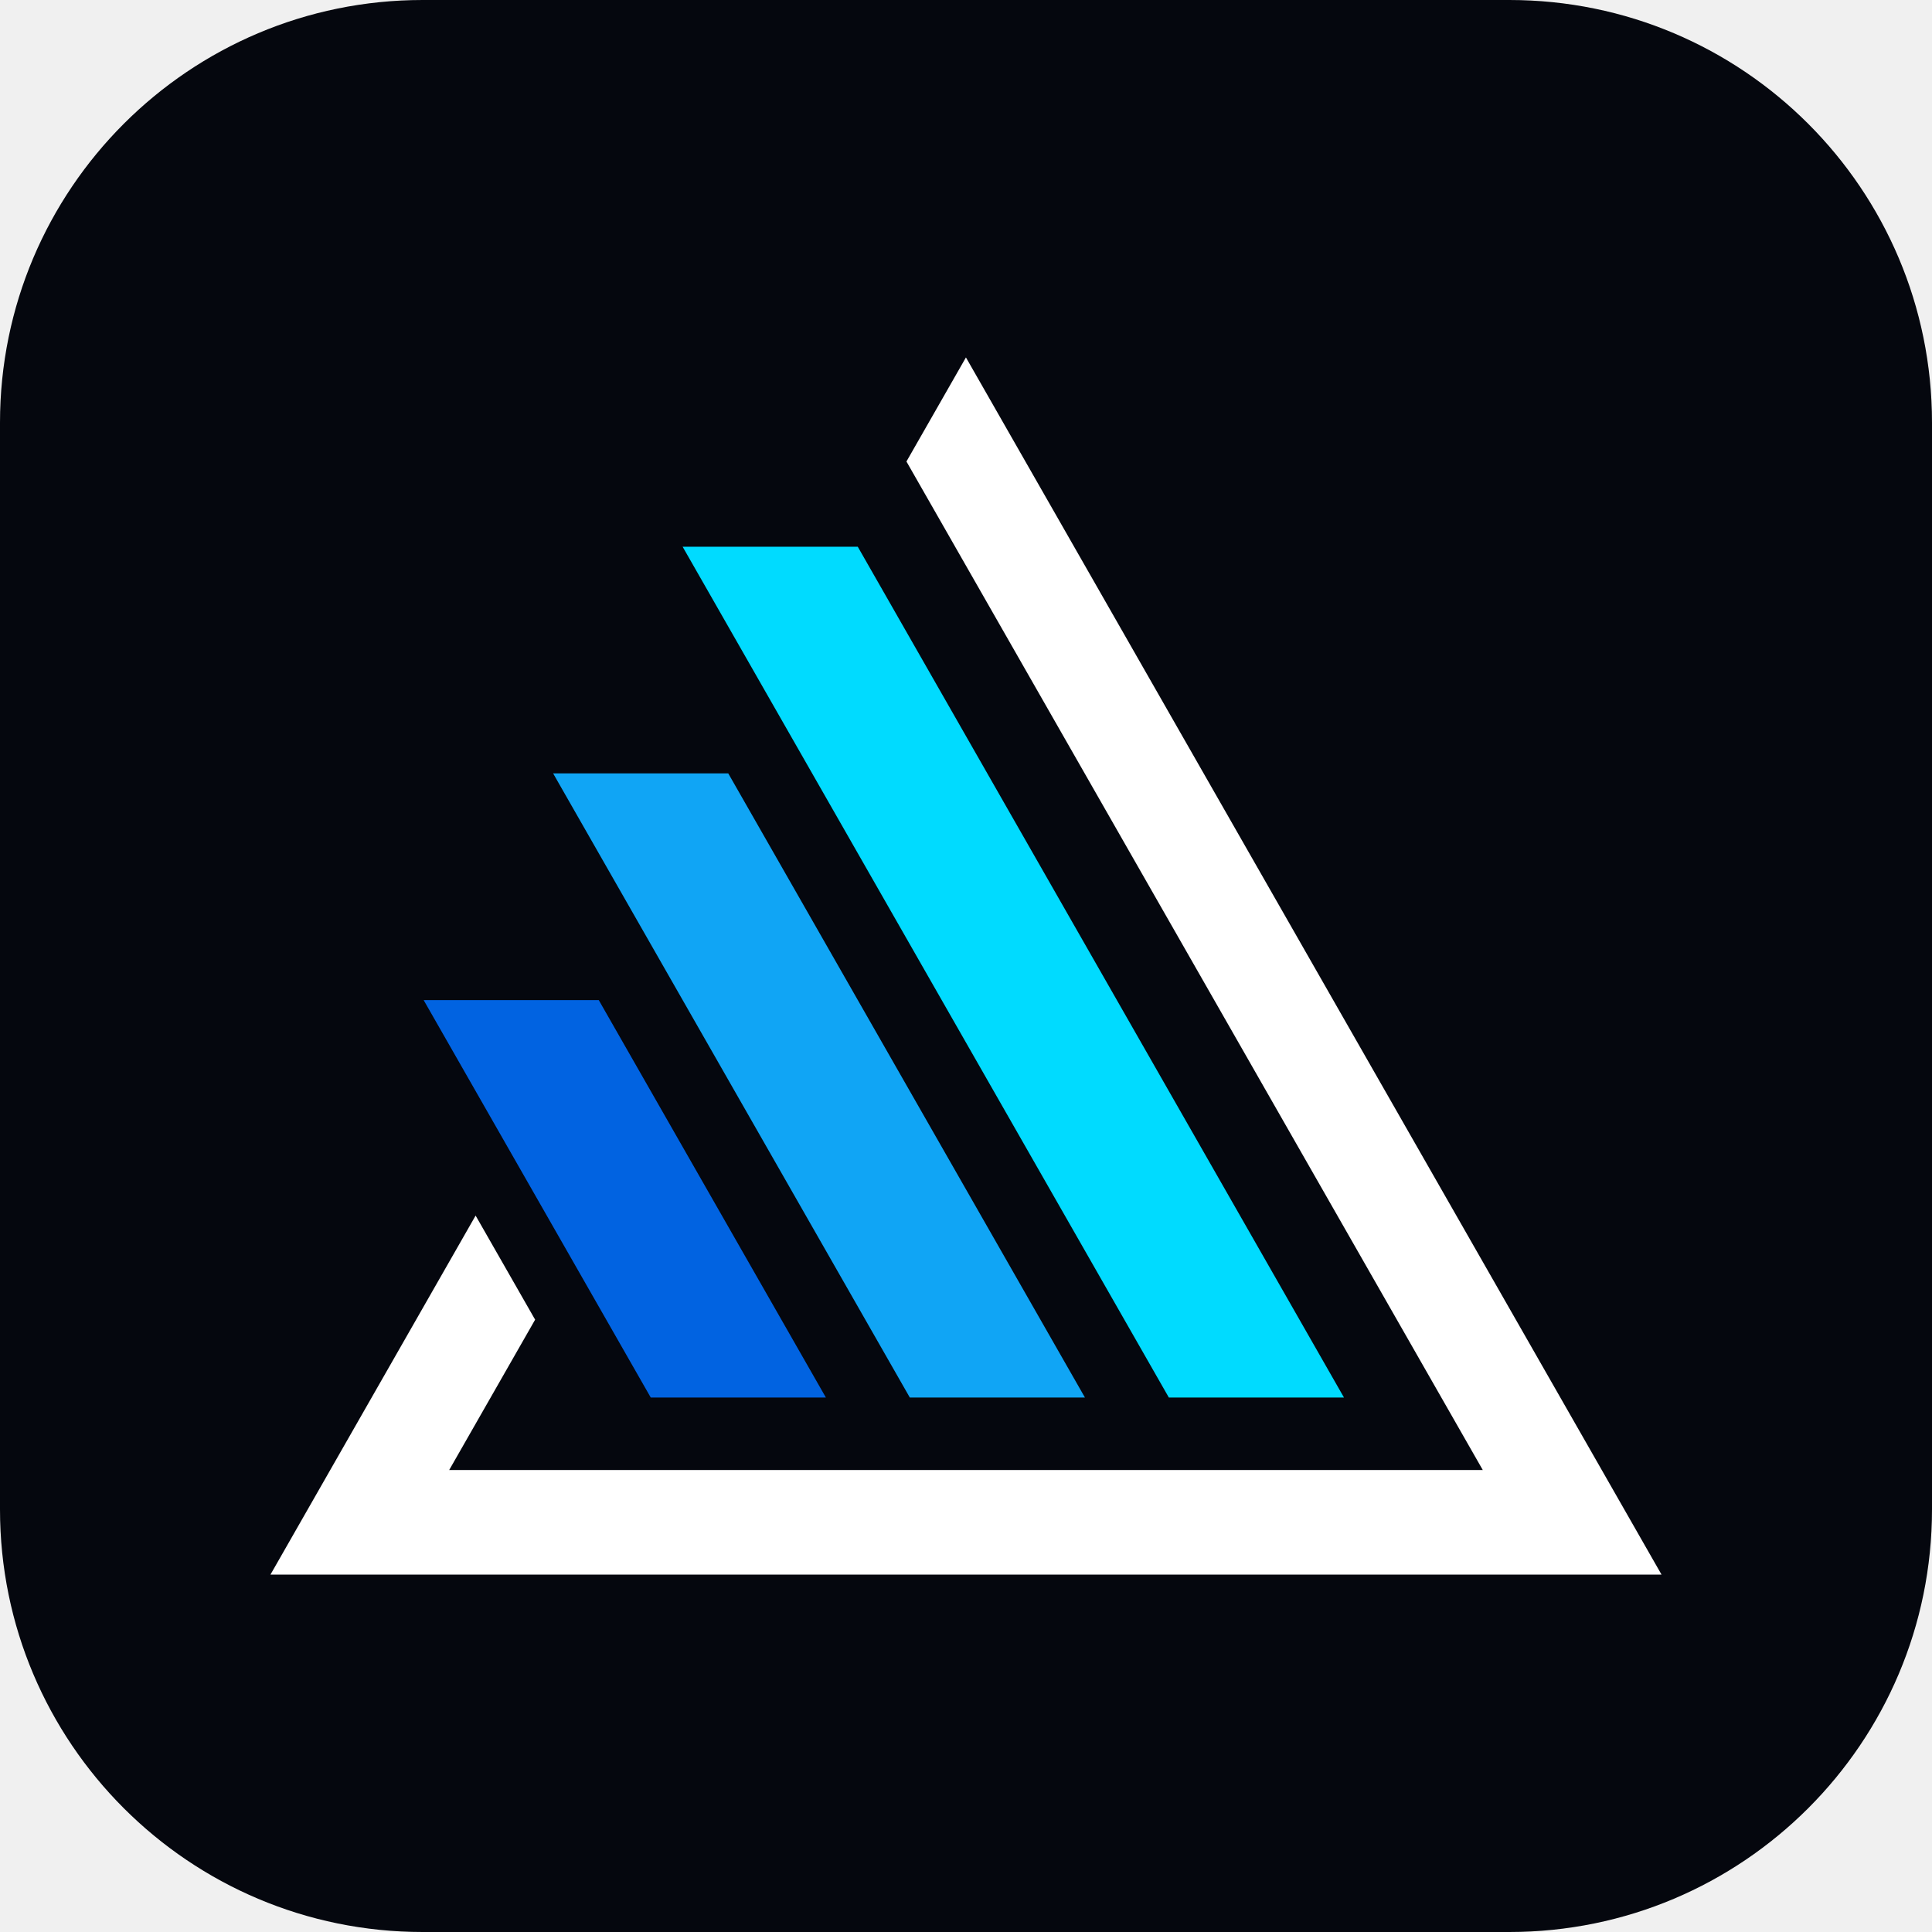
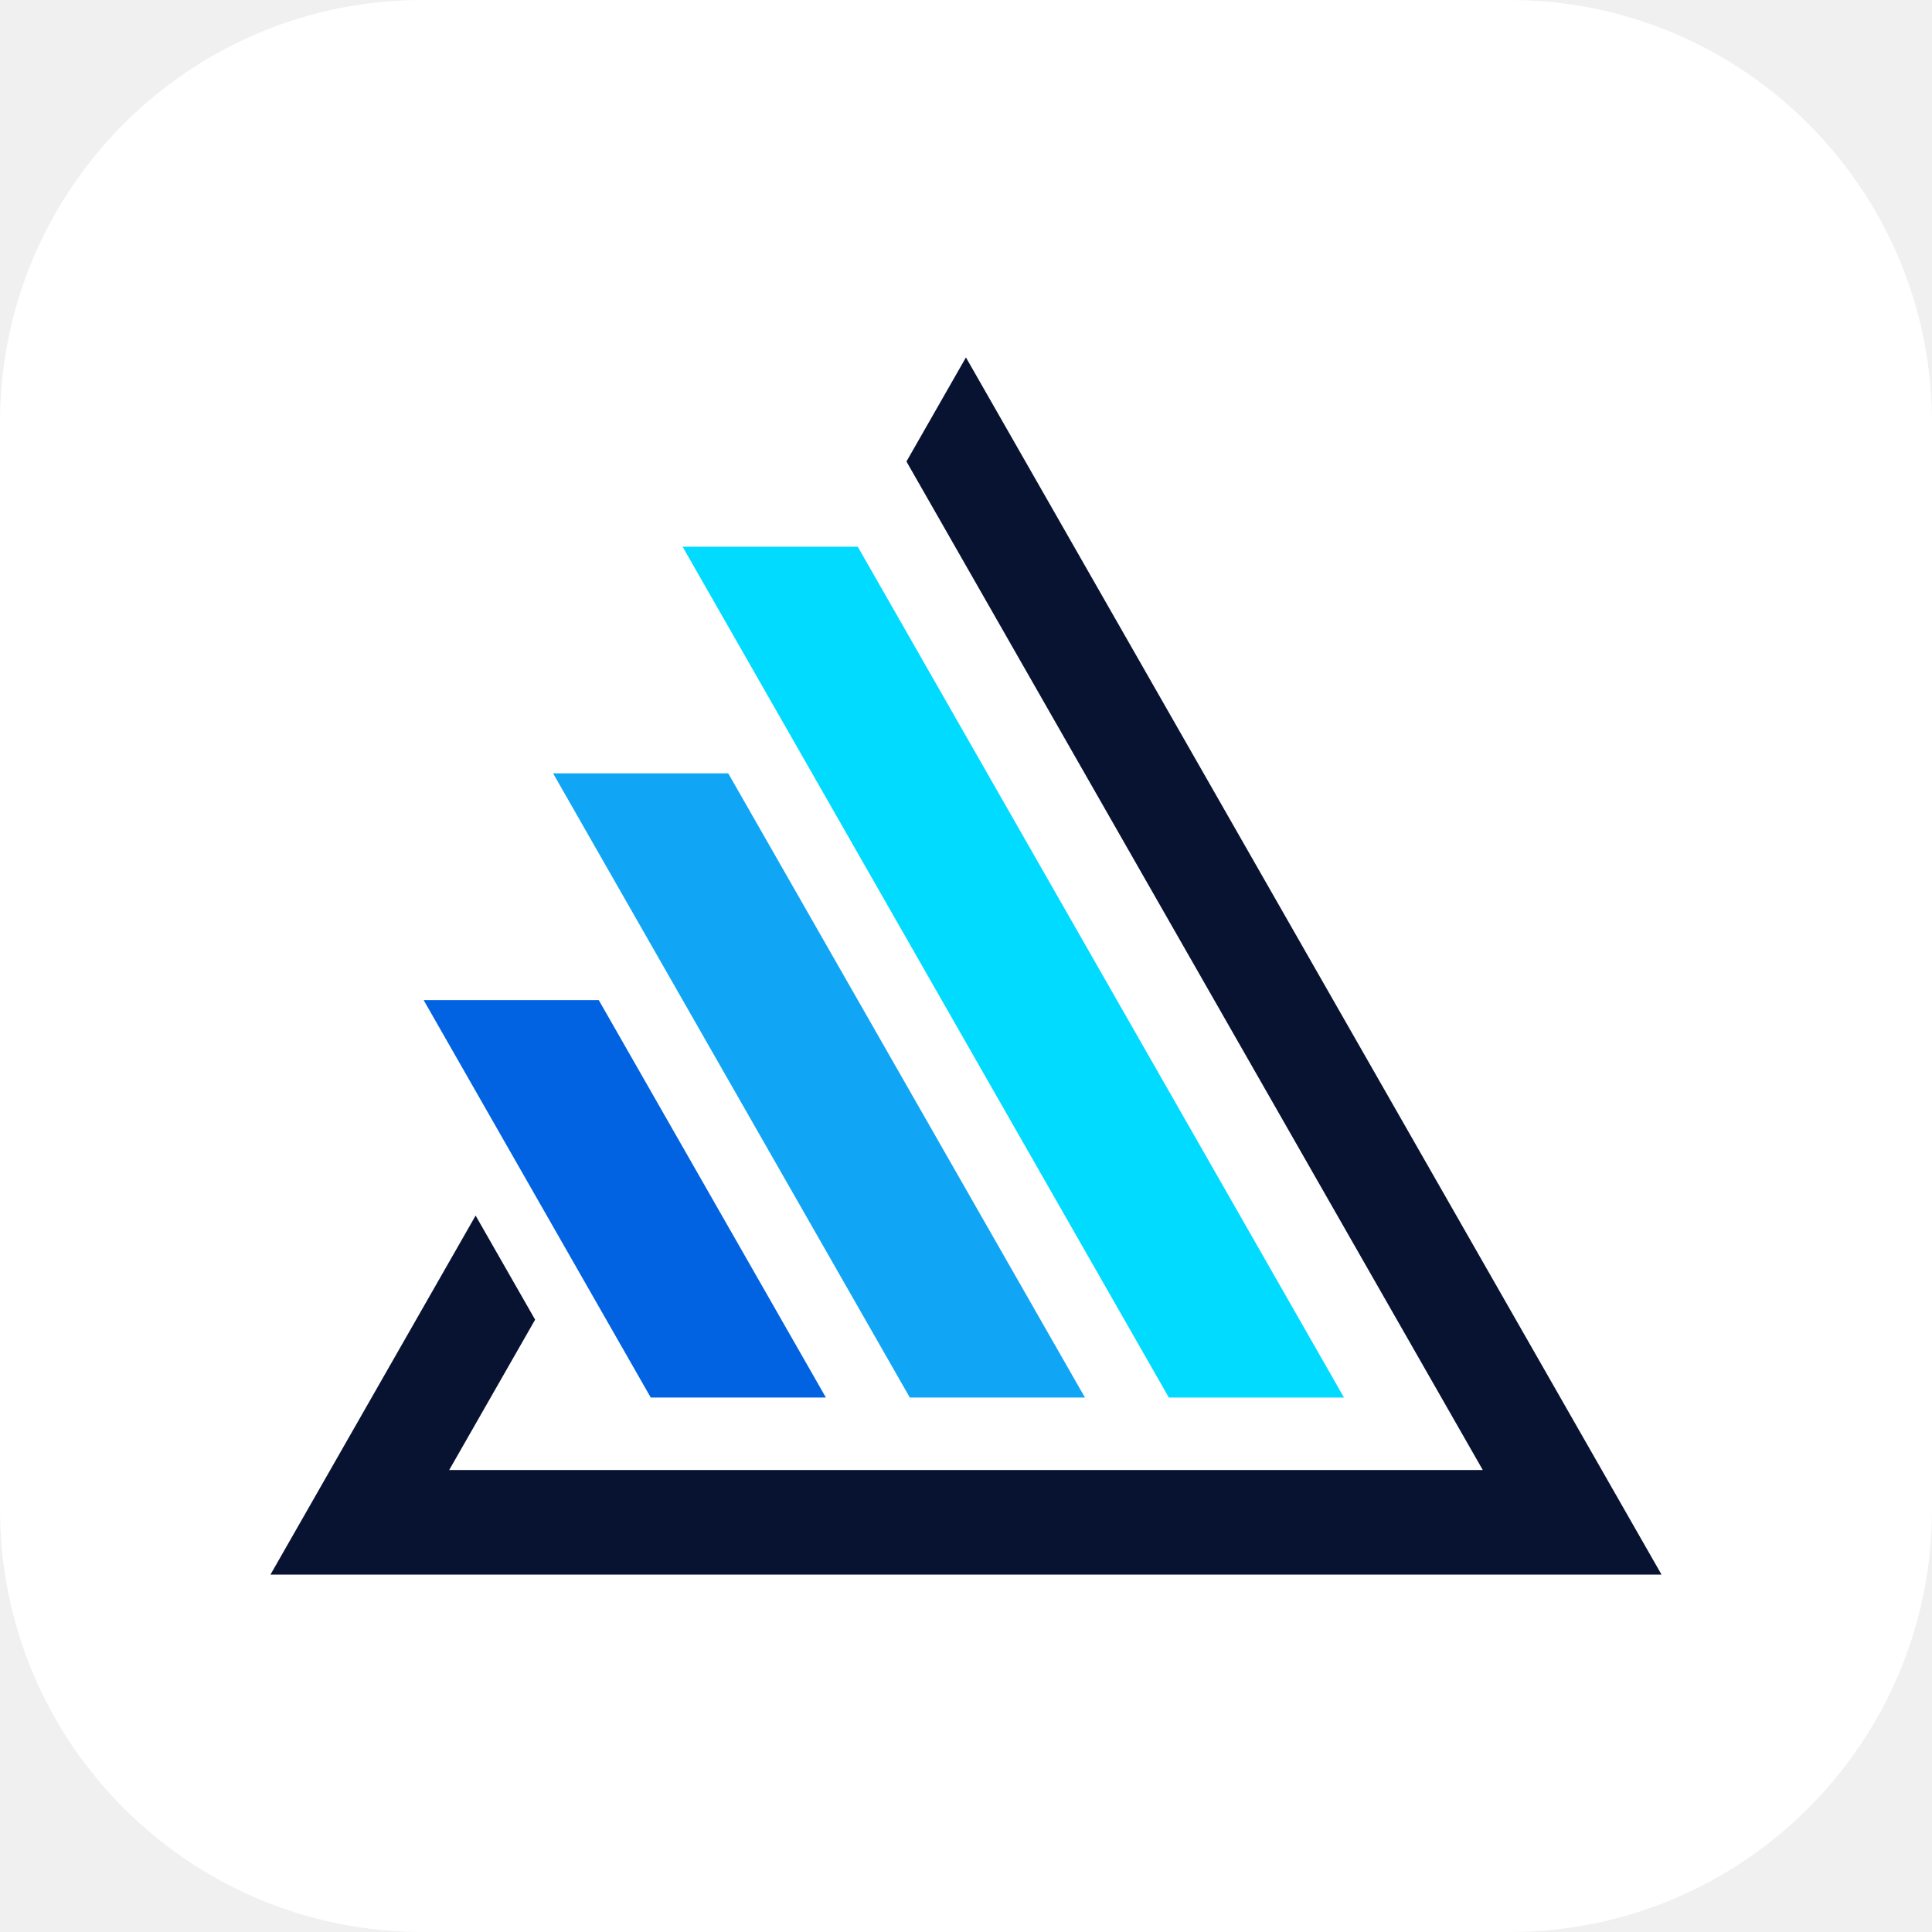
<svg xmlns="http://www.w3.org/2000/svg" width="64" height="64" viewBox="0 0 64 64" fill="none" role="img" aria-label="مجله فایننس">
-   <rect width="64" height="64" rx="14" fill="#05070E" />
+   <rect width="64" height="64" rx="14" fill="#FFFFFF" />
  <g transform="translate(32 32) scale(0.72) translate(-164 -28)">
    <path fill-rule="evenodd" clip-rule="evenodd" d="M157.553 47.853L147.104 29.569H139.047L149.495 47.853H157.553Z" fill="#0163E1" />
    <path fill-rule="evenodd" clip-rule="evenodd" d="M169.472 47.853L153.061 19.137H145.003L161.414 47.853H169.472Z" fill="#10A5F5" />
-     <path fill-rule="evenodd" clip-rule="evenodd" d="M140.222 51.19H187.777C178.939 35.723 170.099 20.256 161.26 4.789L163.997 0L196 56H132L141.438 39.483L144.176 44.272L140.222 51.19V51.19Z" fill="white" />
+     <path fill-rule="evenodd" clip-rule="evenodd" d="M140.222 51.19H187.777C178.939 35.723 170.099 20.256 161.26 4.789L163.997 0L196 56H132L141.438 39.483L144.176 44.272L140.222 51.19V51.19Z" fill="#071331" />
    <path fill-rule="evenodd" clip-rule="evenodd" d="M159.02 8.709H150.962L173.332 47.853H181.39L159.02 8.709Z" fill="#00DBFF" />
  </g>
</svg>
